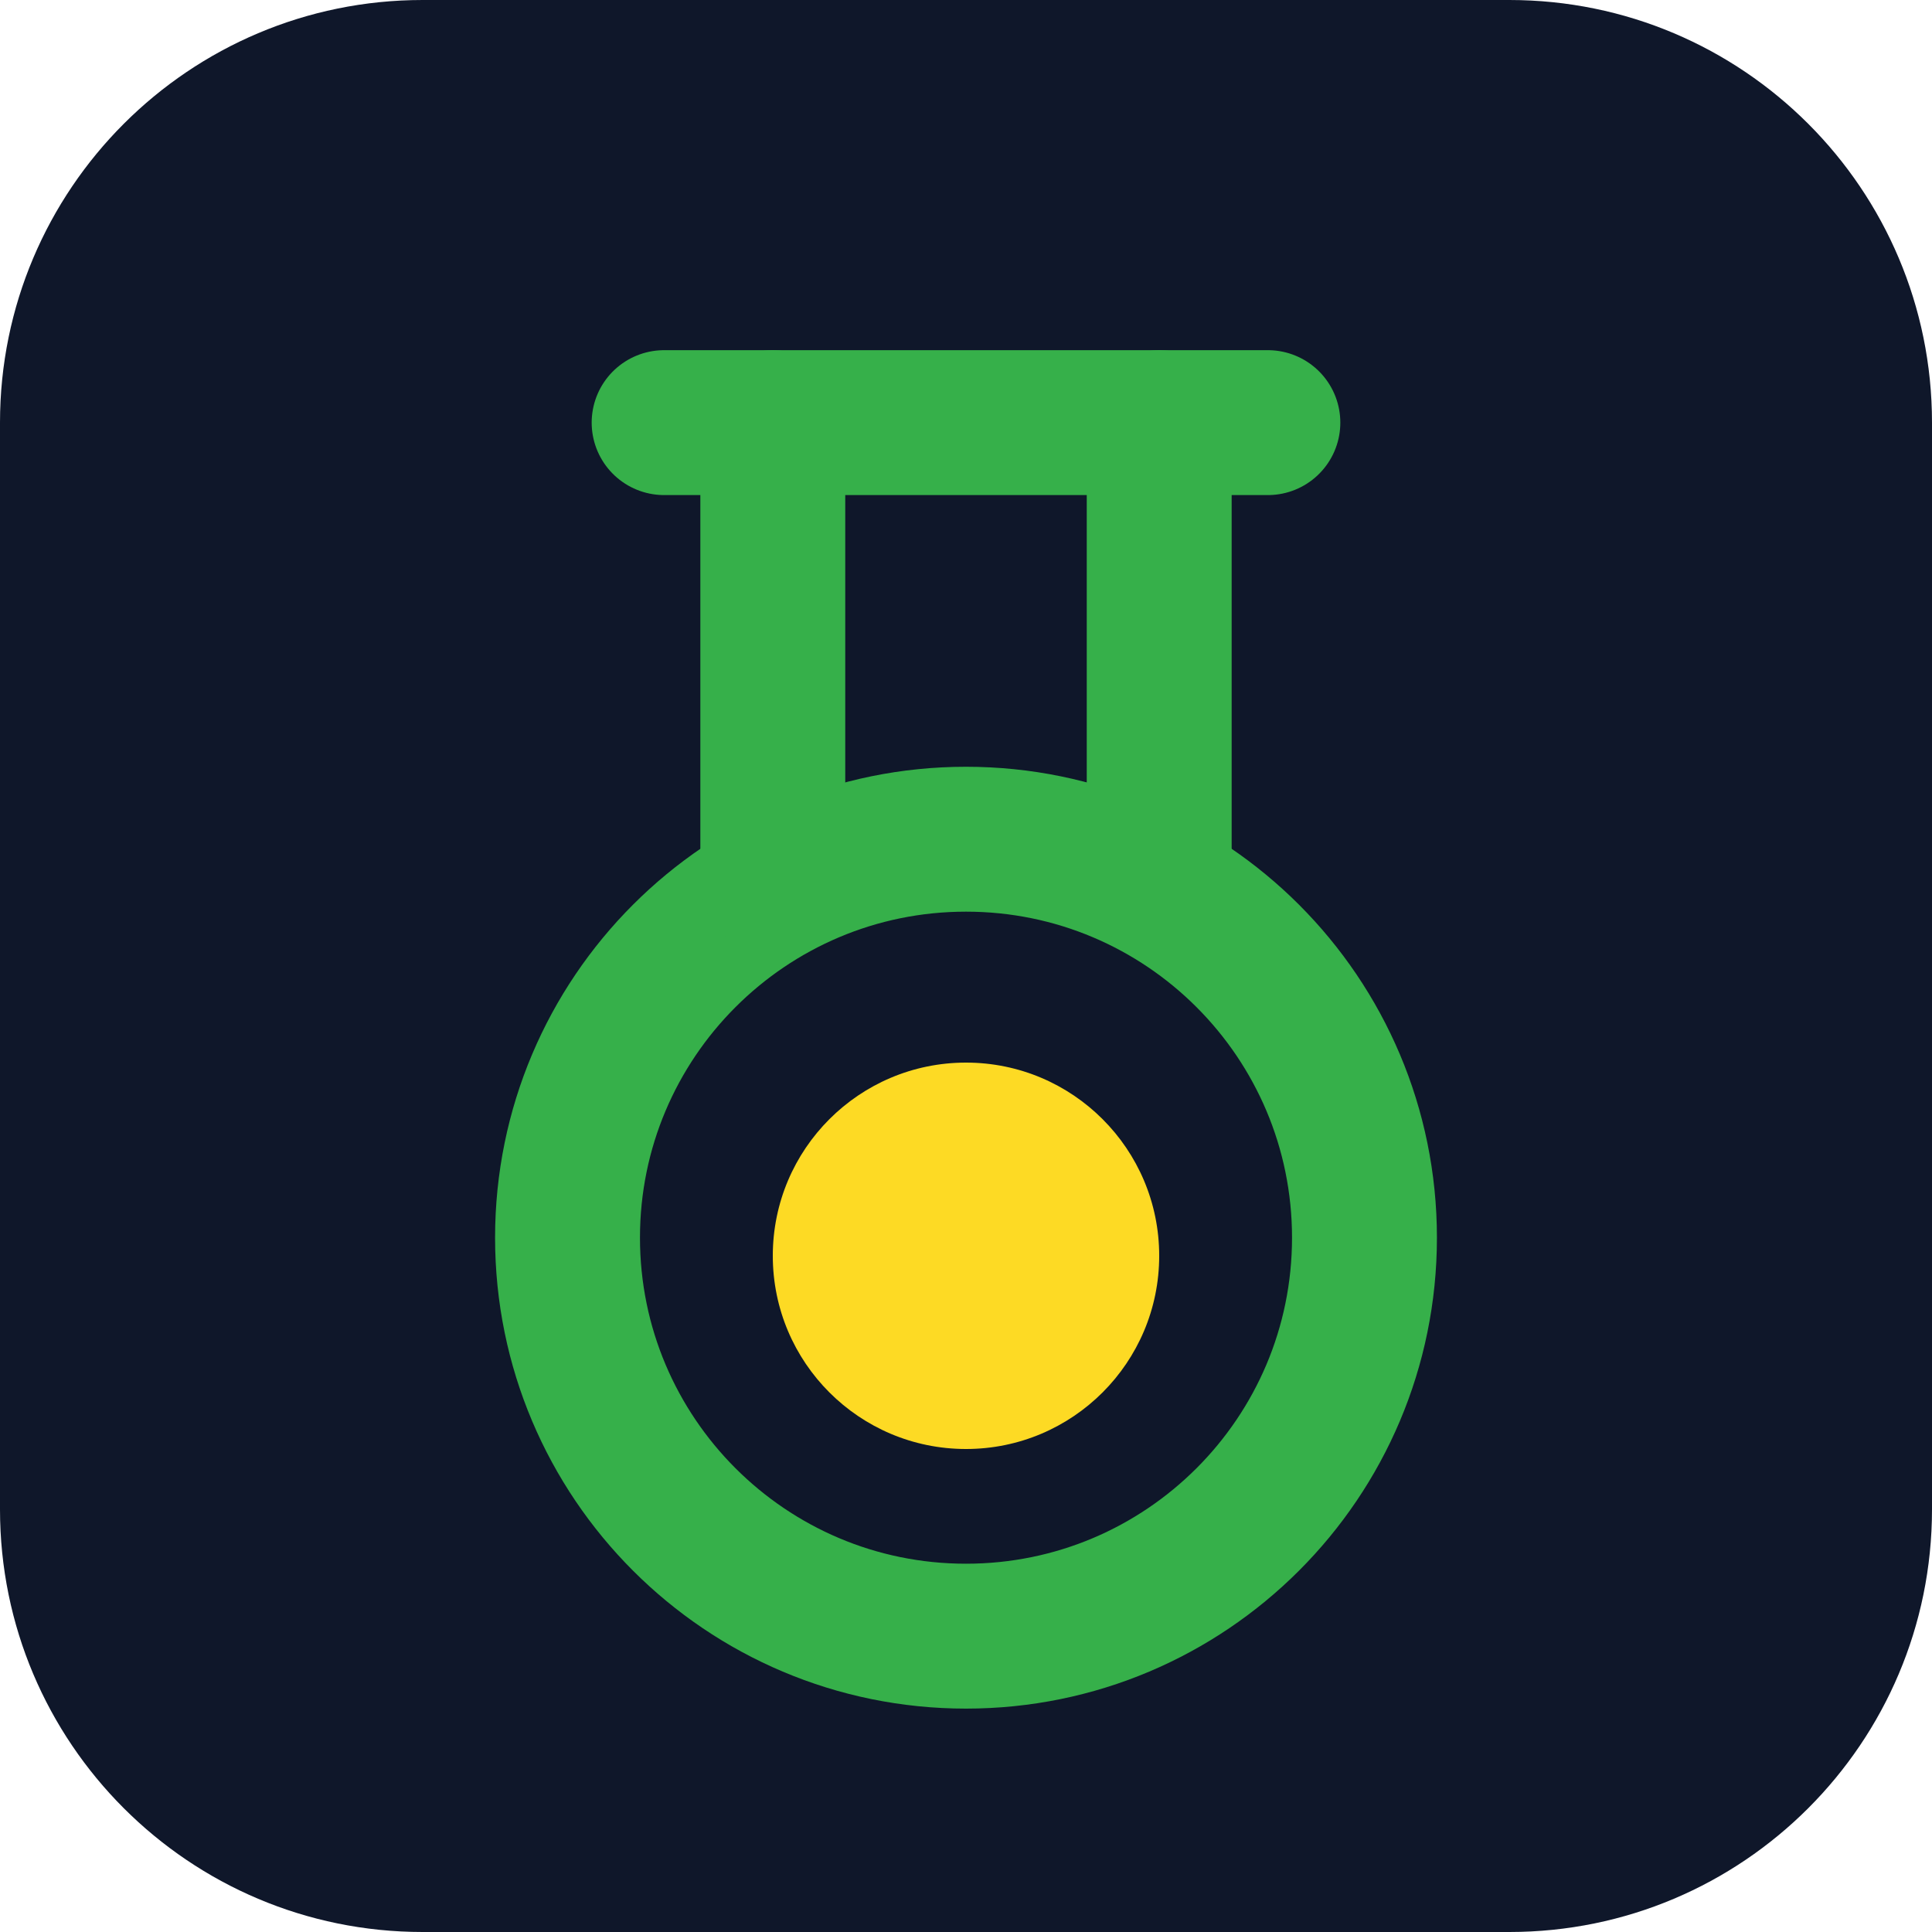
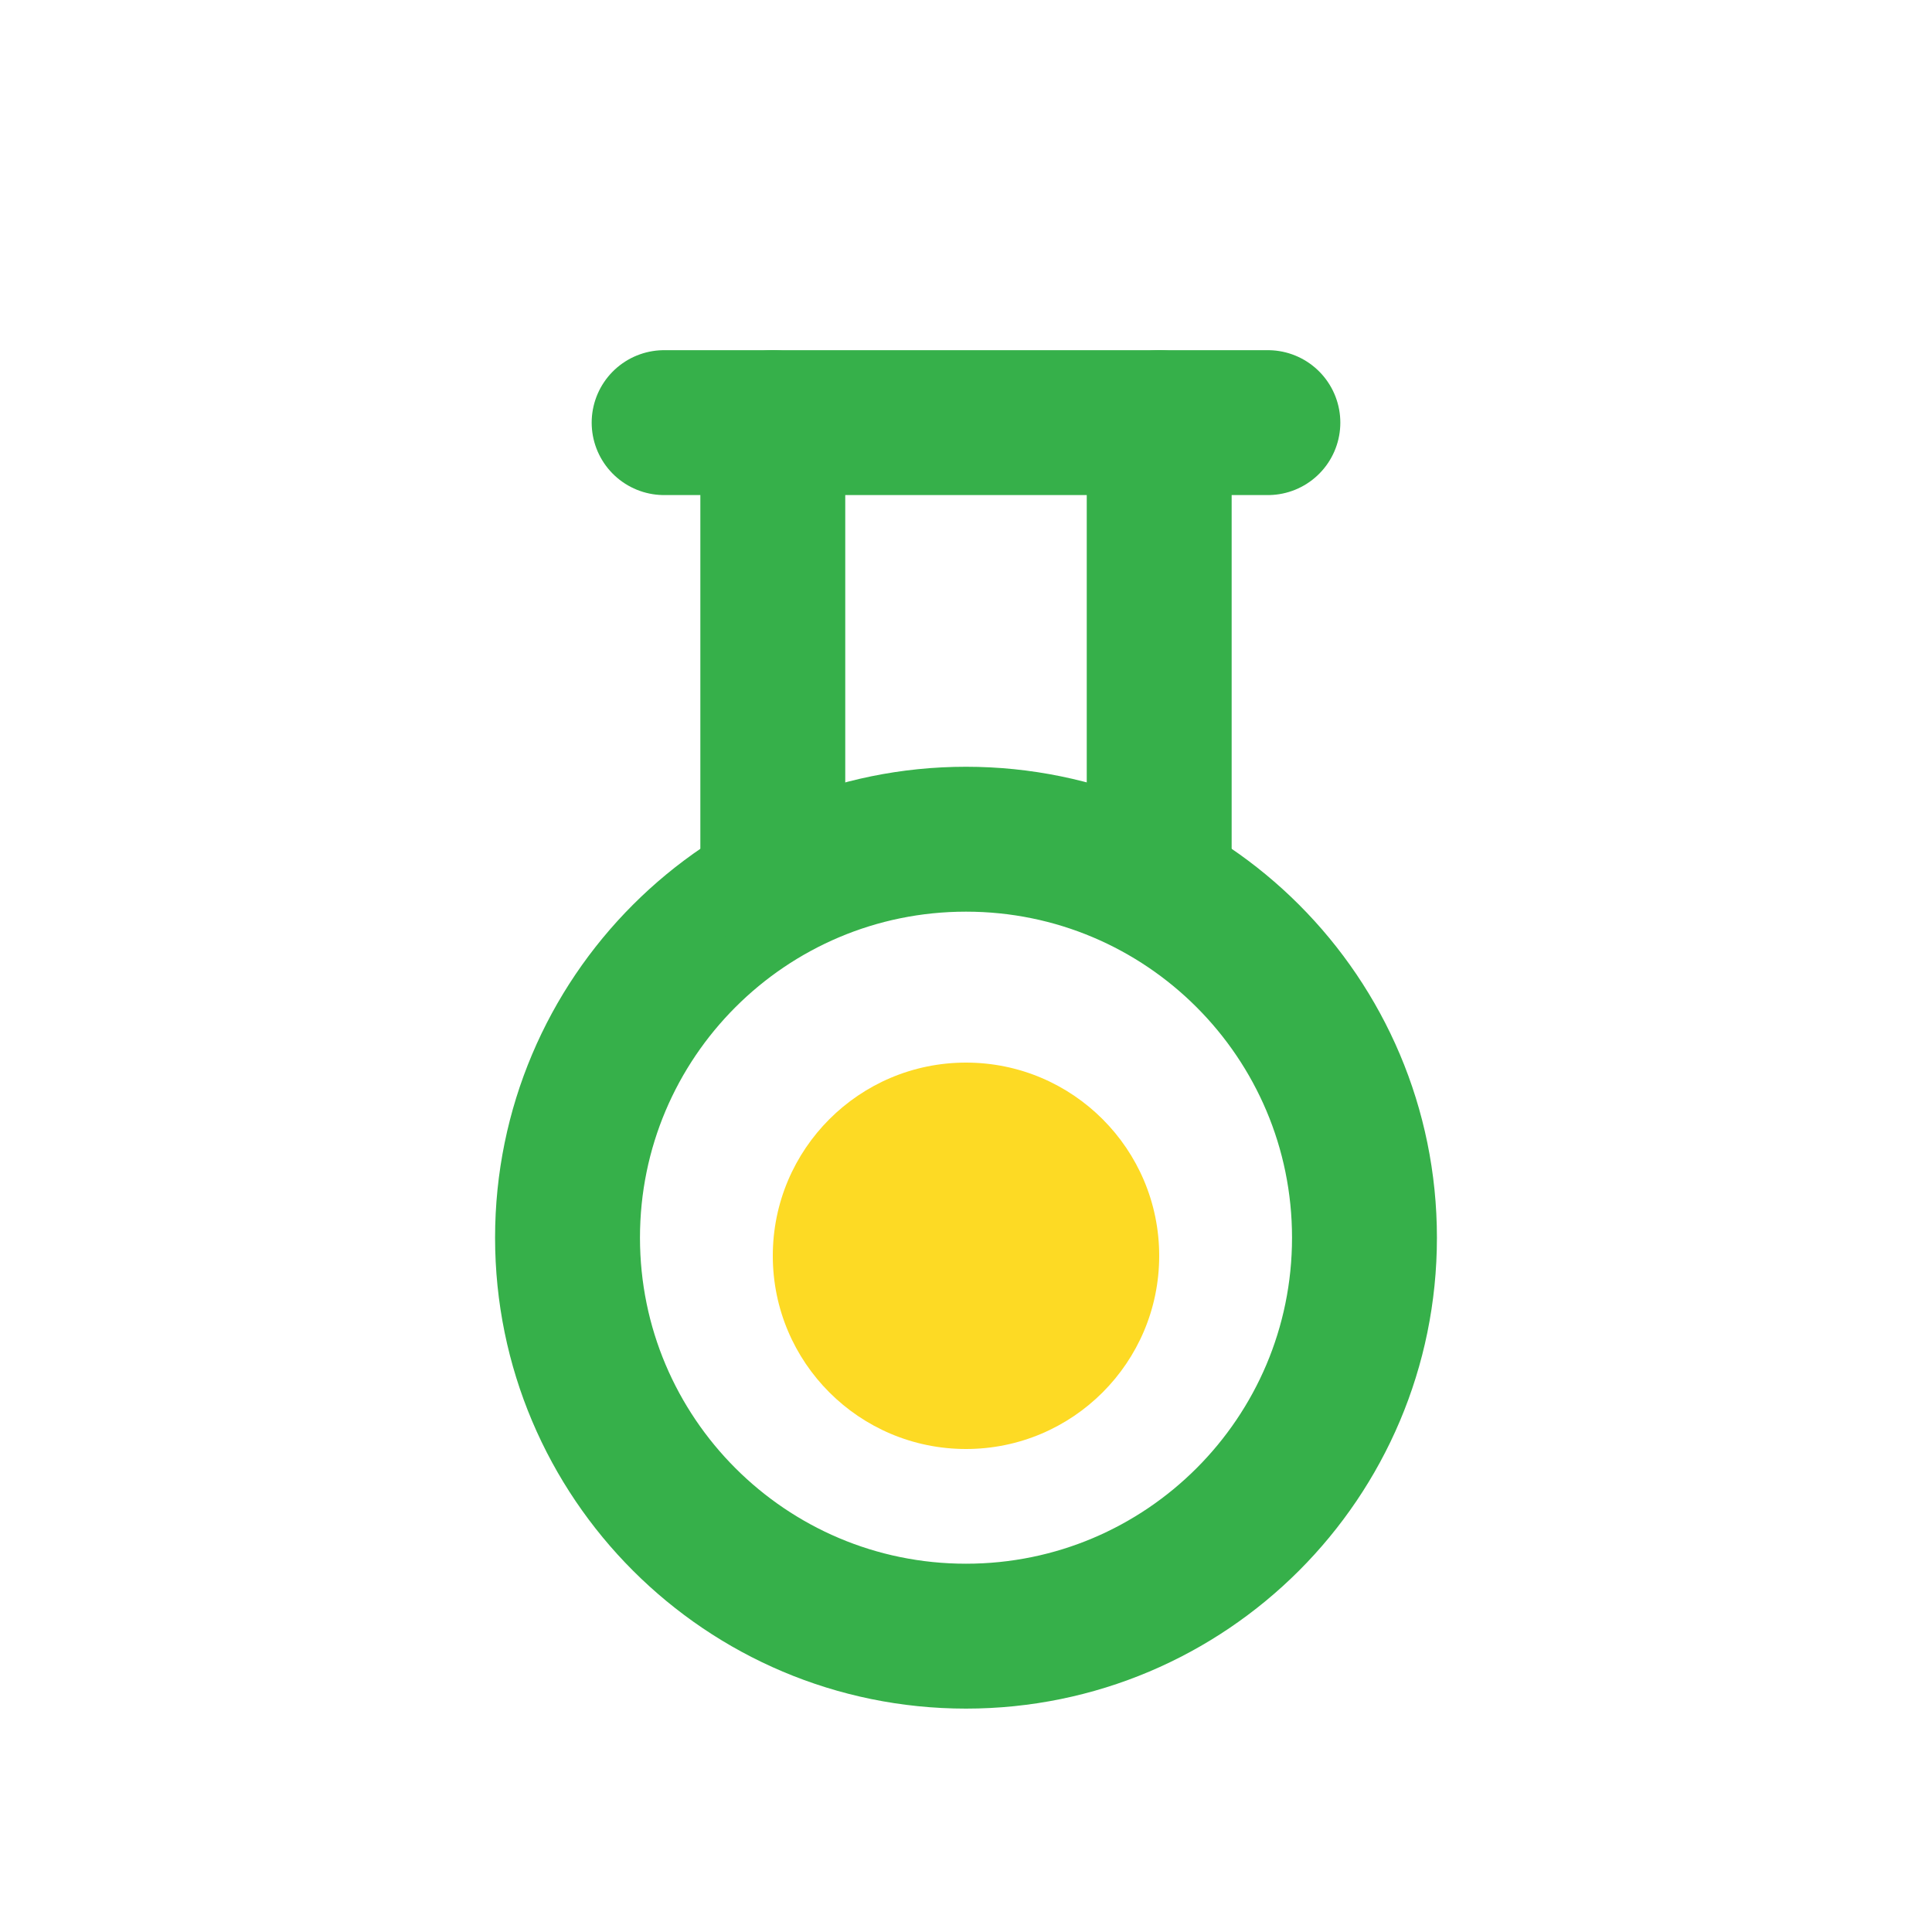
<svg xmlns="http://www.w3.org/2000/svg" viewBox="0 0 32 32" width="32" height="32">
-   <rect width="32" height="32" rx="7" fill="#0f172a" />
  <g fill="none" stroke="#36b04a" stroke-width="2.4" stroke-linejoin="round" stroke-linecap="round">
    <circle cx="16" cy="20.5" r="6.6" />
    <path d="M12.8 14.6 L12.8 7 M19.2 14.6 L19.2 7" />
    <path d="M11 7 L21 7" />
  </g>
  <circle cx="16" cy="20.8" r="3.2" fill="#FDDA24" />
</svg>
